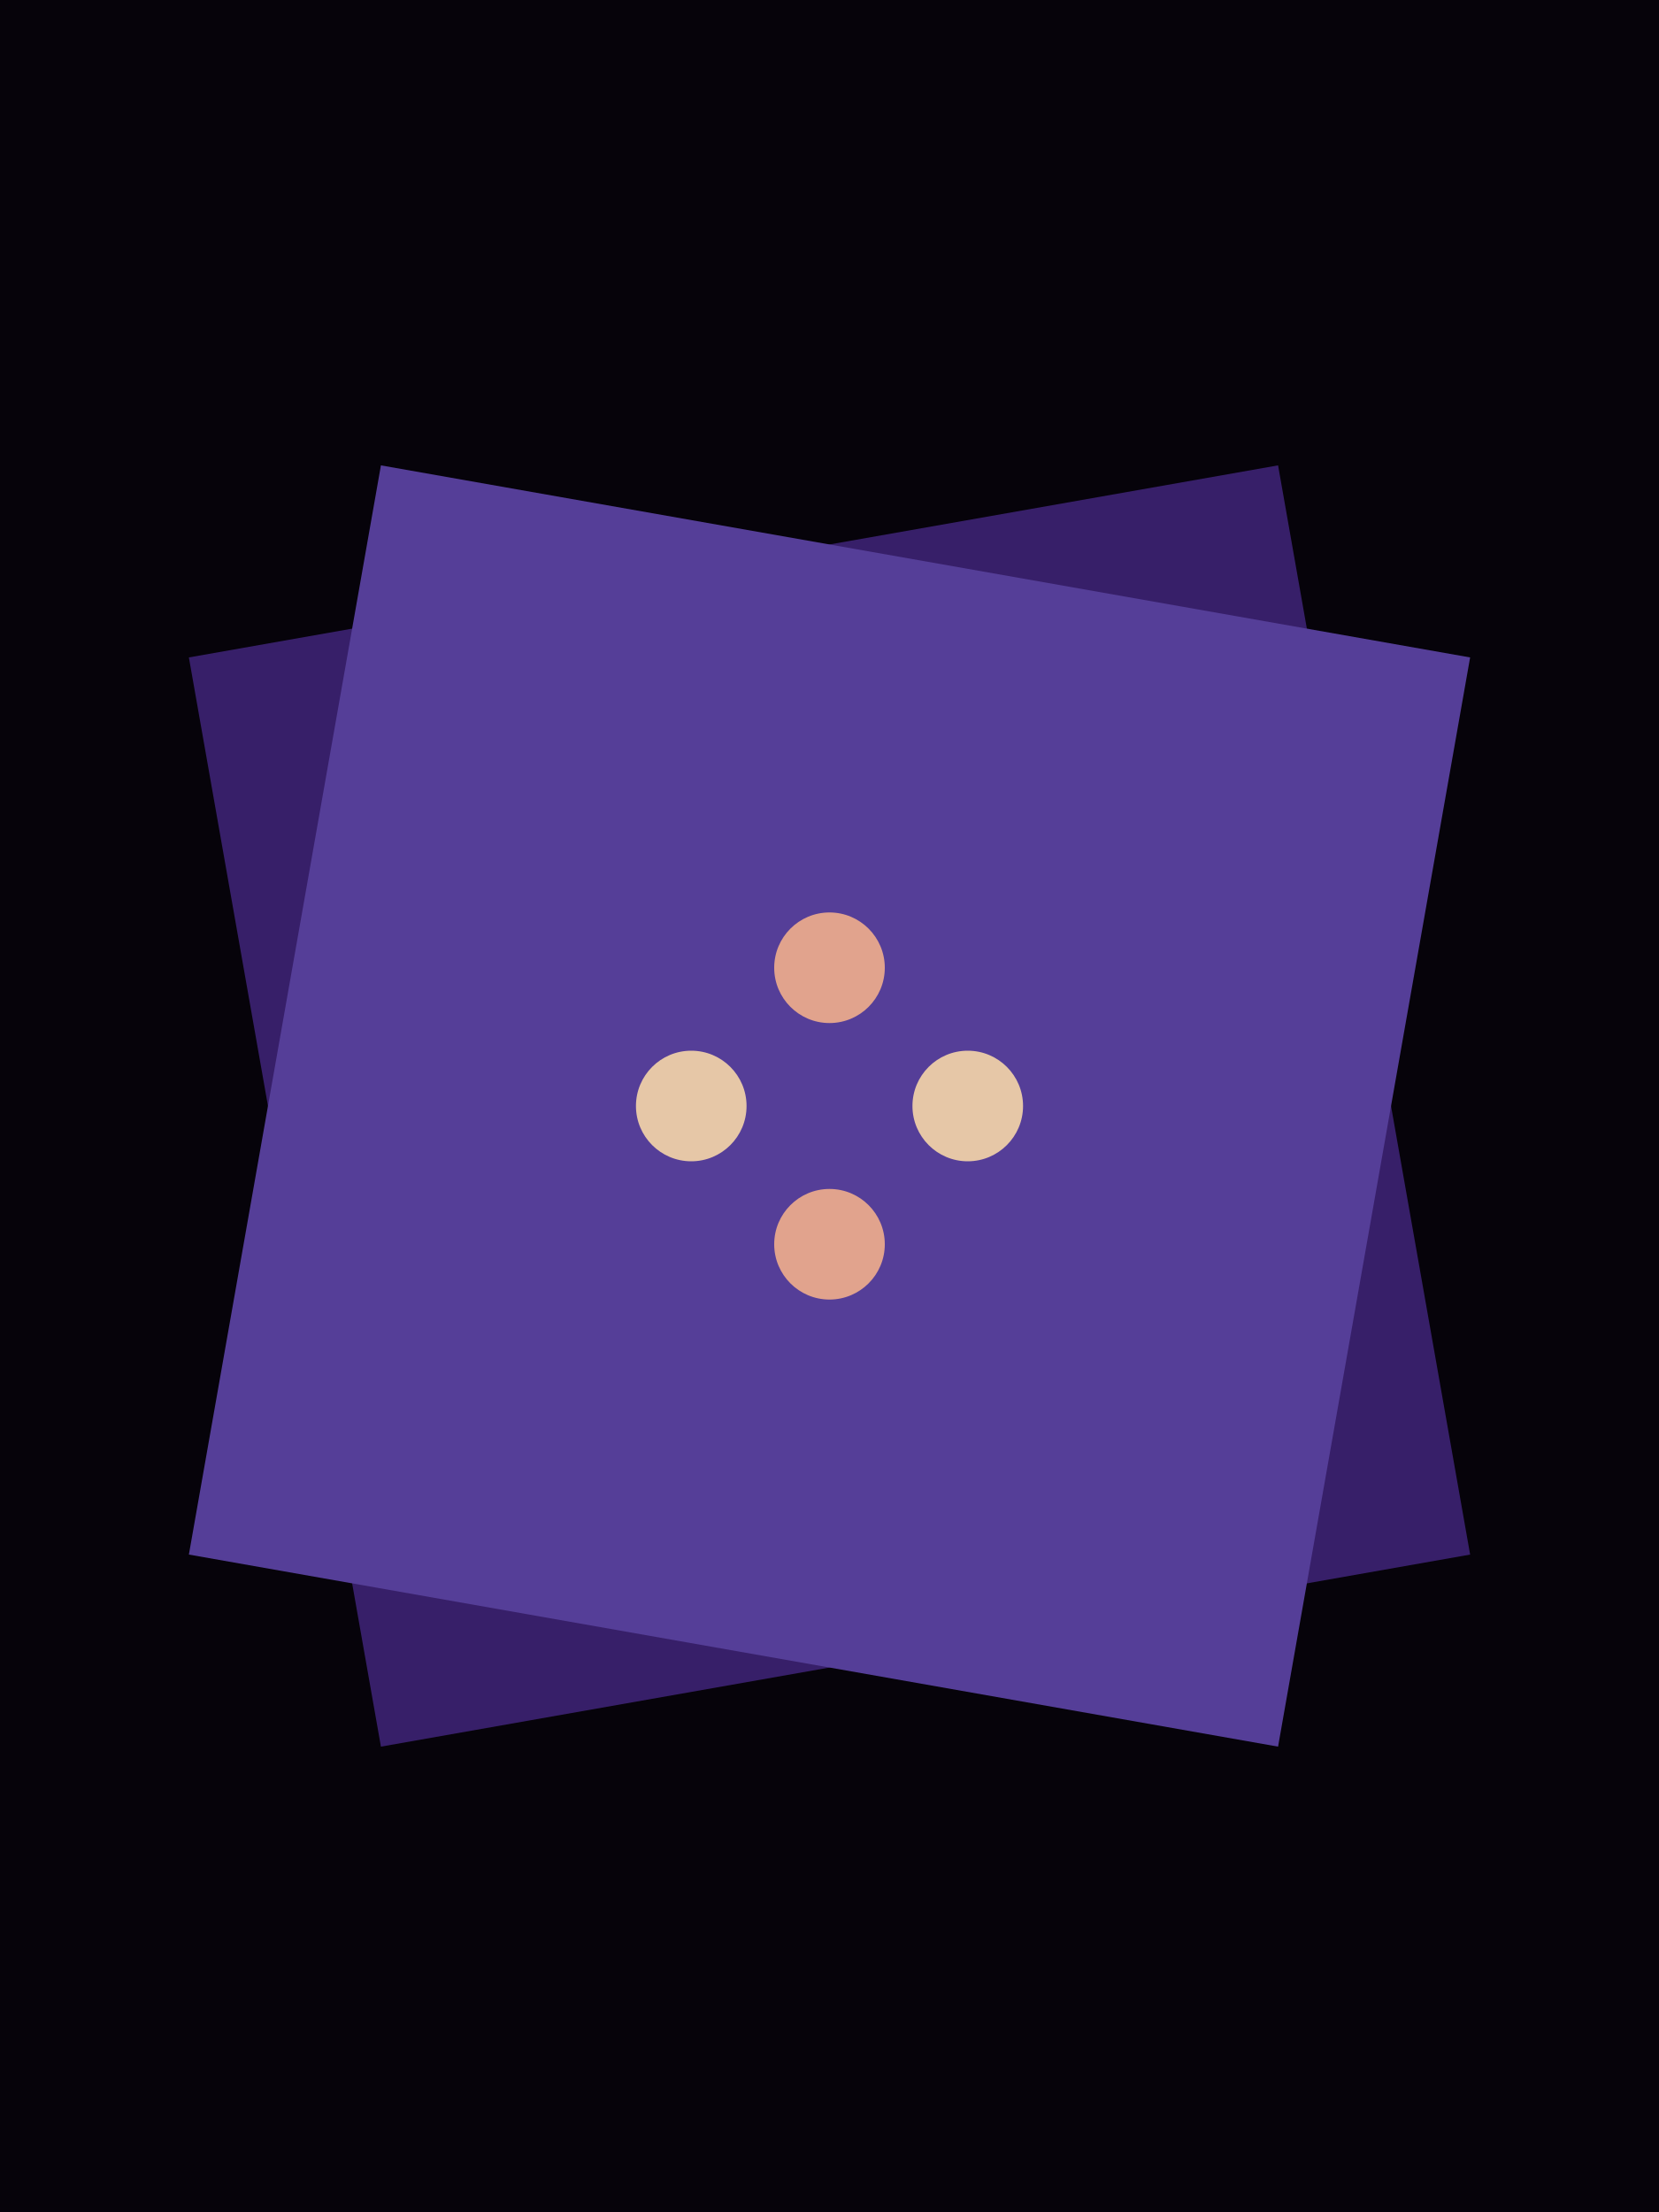
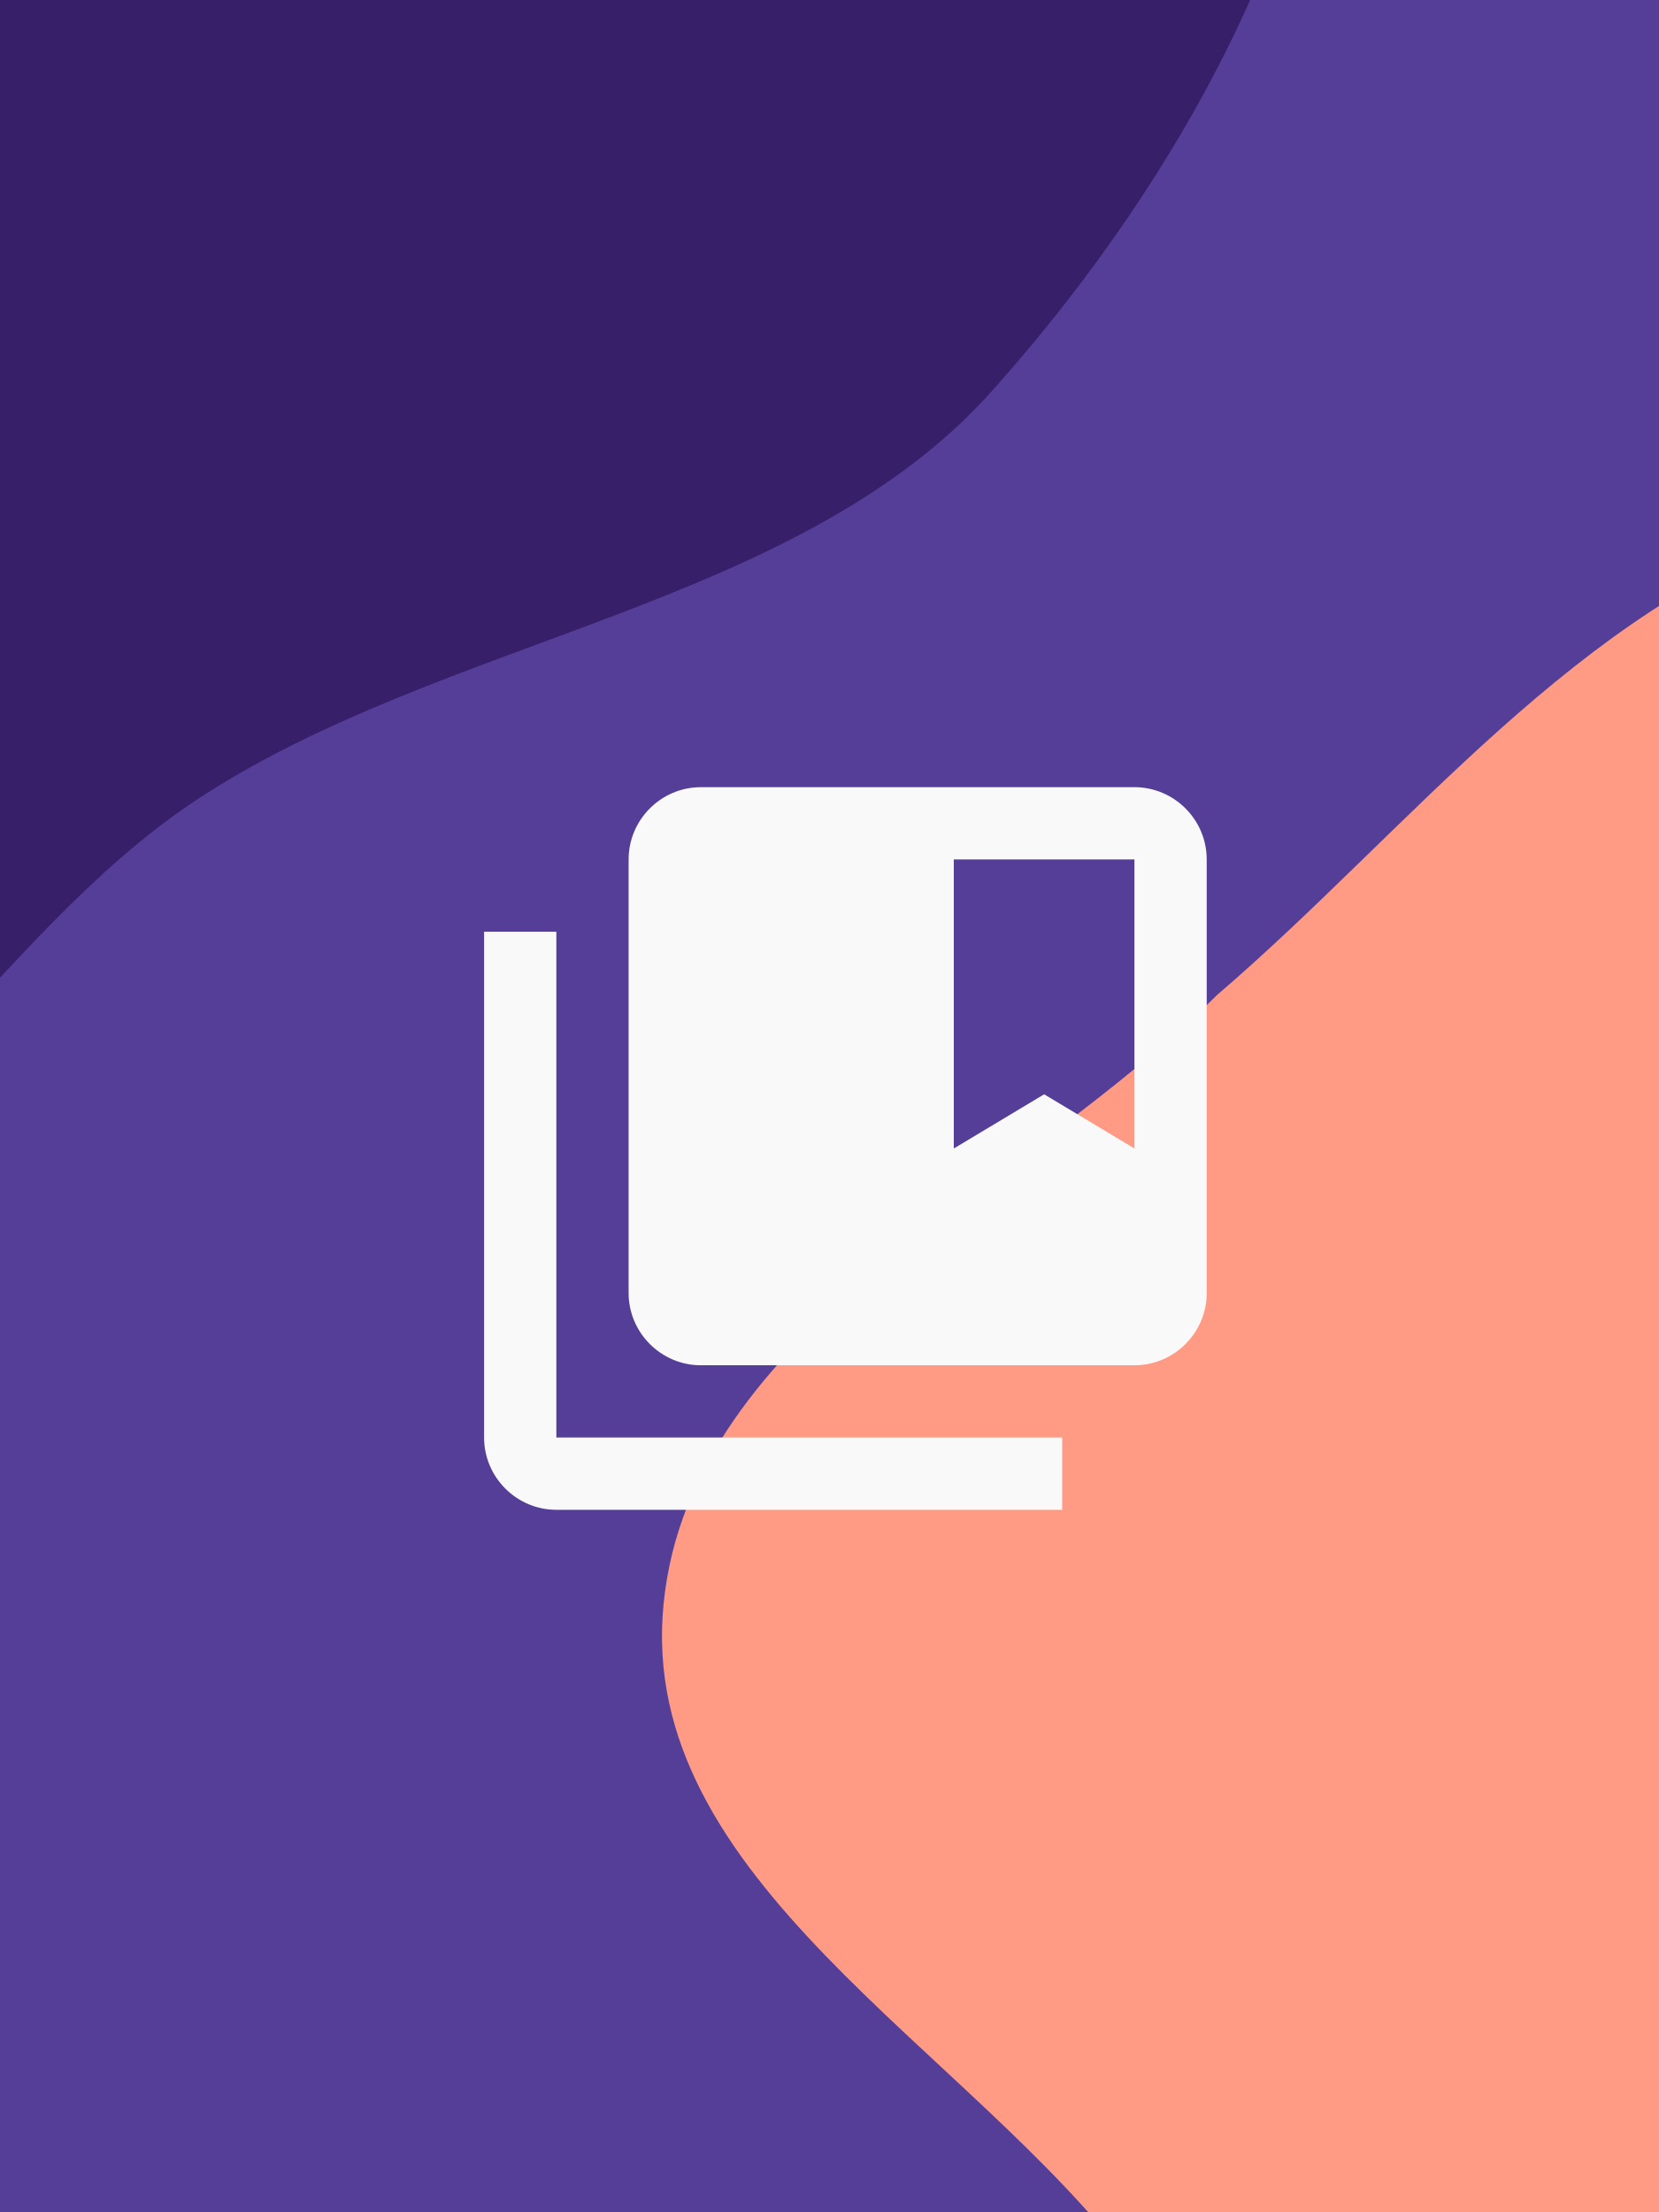
- <svg xmlns="http://www.w3.org/2000/svg" viewBox="0 0 600 800">
-   <path fill="#06030a" d="M0 0h600v800H0z" />
-   <path fill="#371f69" d="m68.309 237.768 393.923-69.46 69.46 393.924-393.924 69.46Z" />
-   <path fill="#553e98" d="m137.768 168.309 393.923 69.46-69.46 393.922-393.922-69.46Z" />
-   <circle cx="250" cy="400" r="20" fill="#e6c7a7" />
-   <circle cx="350" cy="400" r="20" fill="#e6c7a7" />
-   <circle cx="300" cy="350" r="20" fill="#e1a38d" />
-   <circle cx="300" cy="450" r="20" fill="#e1a38d" />
+ <svg xmlns="http://www.w3.org/2000/svg" width="600" height="800" preserveAspectRatio="none" viewBox="0 0 600 800">
+   <g fill="none" mask="url(#a)">
+     <path fill="#553E98" d="M0 0h600v800H0z" />
+     <path fill="#371f69" d="M0 580c120 10 180-130 270-190s220-70 290-150c80-90 140-210 120-320S520-250 420-310C340 30 250 0 160-20S-10-50-90-20s-150 70-200 140-60 150-85 230c-30 100-130 200-90 290s190 70 270 130c45-340 85-200 195-190" style="transform:translate(-200px,-100px)" />
+     <path fill="#FF9B85" d="M600 1060c100 30 230 40 310-40s30-210 70-310c35-90 130-150 140-240 10-100-10-220-90-290s-200-40-300-60c-90-20-180-60-270-30S310 200 240 260C170 330 50 380 40 480s110 160 170 240c50 70 90 130 150 180 70 60 140 140 230 160" style="transform:translate(200px,100px)" />
+     <path d="M201.212 336.962h-26.135v182.942c0 14.374 11.76 26.134 26.135 26.134h182.942v-26.134H201.212zm209.076-52.27H253.481c-14.374 0-26.135 11.76-26.135 26.135v156.808c0 14.374 11.76 26.134 26.135 26.134h156.807c14.375 0 26.135-11.76 26.135-26.134V310.827c0-14.374-11.76-26.135-26.135-26.135m0 130.673-32.668-19.6-32.668 19.6V310.827h65.336z" style="fill:#f9f9f9;stroke-width:13.067" />
+   </g>
+   <defs>
+     <mask id="a">
+       <path fill="#fff" d="M0 0h600v800H0z" />
+     </mask>
+   </defs>
</svg>
